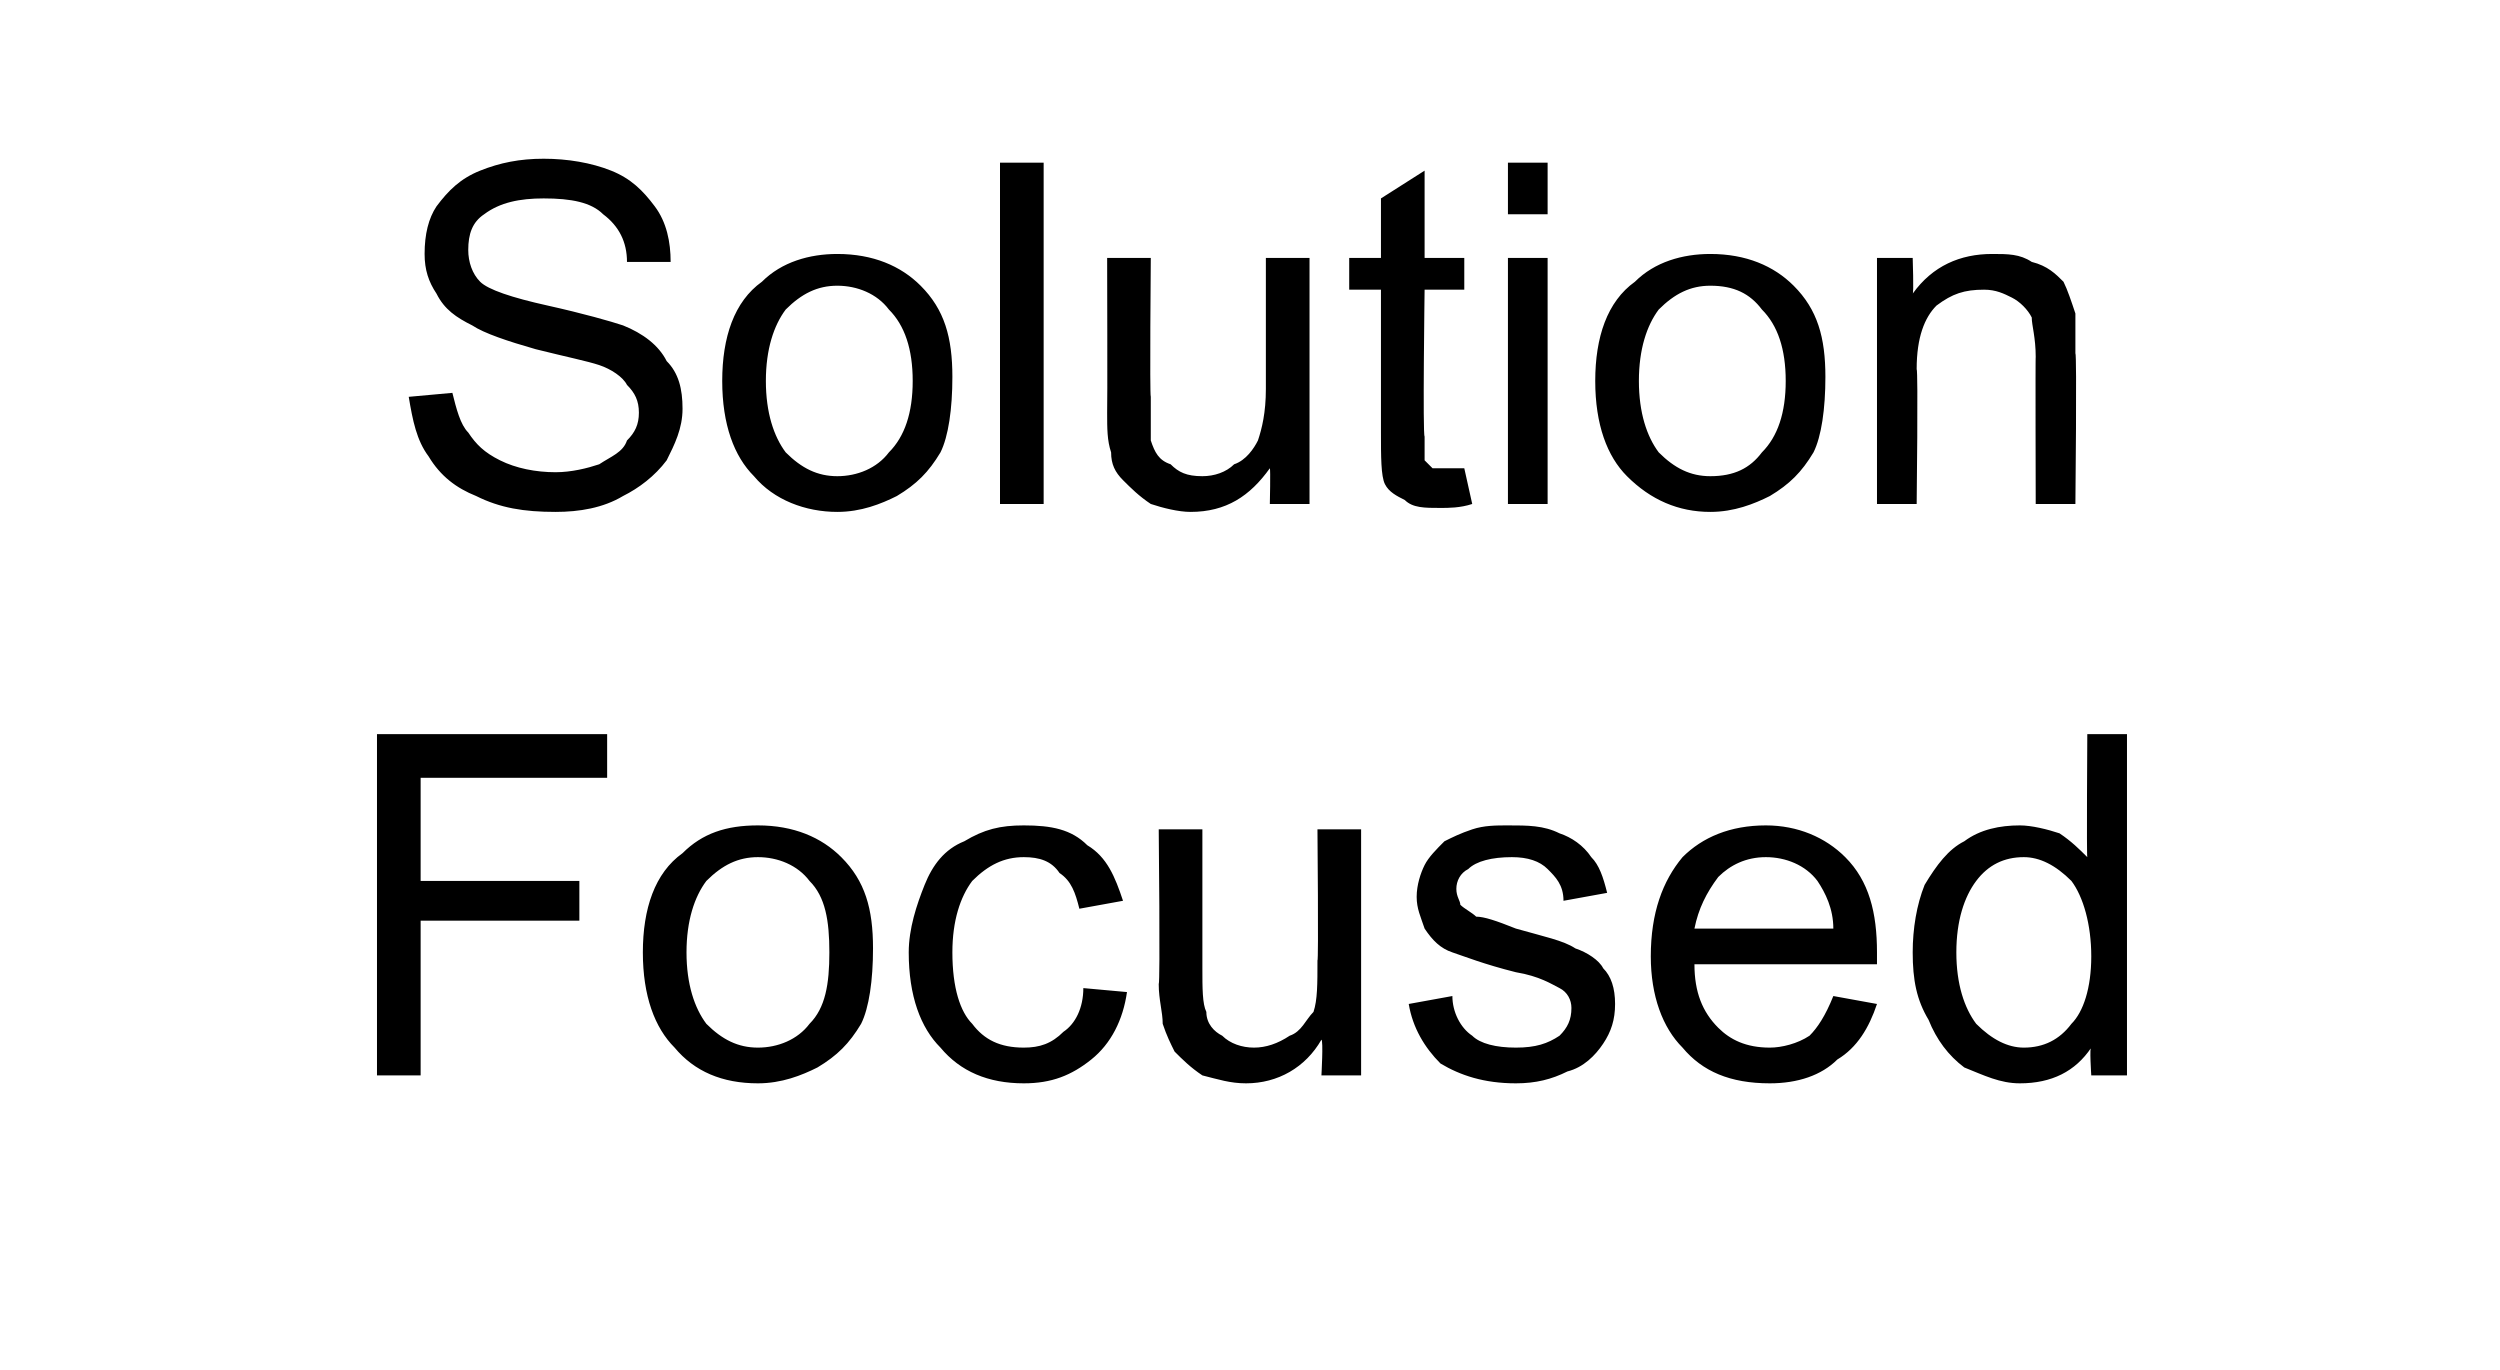
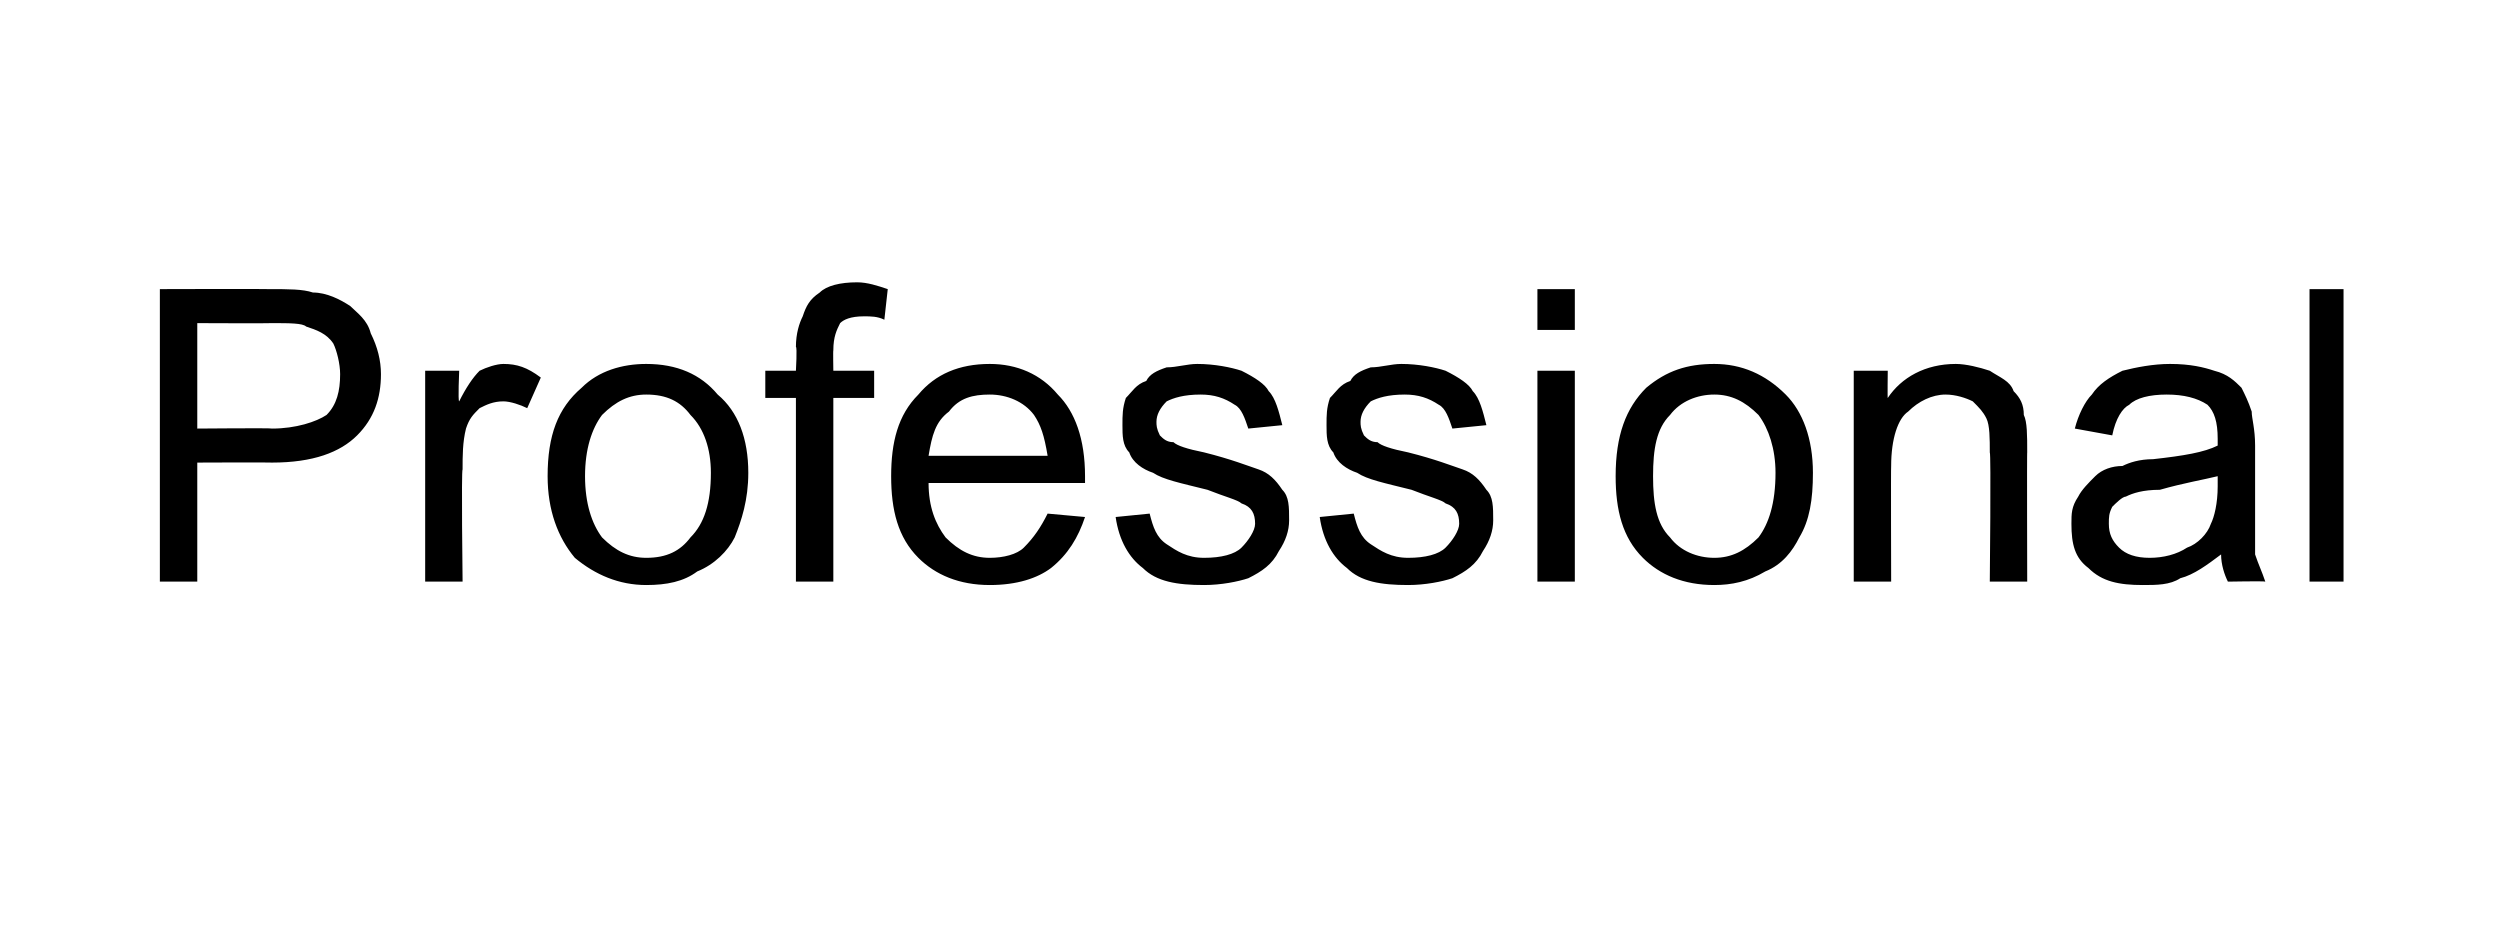
- <svg xmlns="http://www.w3.org/2000/svg" version="1.1" width="63px" height="34.5px" viewBox="0 -4 63 34.5" style="top:-4px">
+ <svg xmlns="http://www.w3.org/2000/svg" version="1.1" width="73.5px" height="27.5px" viewBox="0 -1 73.5 27.5" style="top:-1px">
  <defs />
-   <g id="Polygon47006">
-     <path d="M 9.5 23.1 L 9.5 14.5 L 15.3 14.5 L 15.3 15.6 L 10.6 15.6 L 10.6 18.2 L 14.6 18.2 L 14.6 19.2 L 10.6 19.2 L 10.6 23.1 L 9.5 23.1 Z M 16.2 20 C 16.2 18.9 16.5 18 17.2 17.5 C 17.7 17 18.3 16.8 19.1 16.8 C 20 16.8 20.7 17.1 21.2 17.6 C 21.8 18.2 22 18.9 22 19.9 C 22 20.7 21.9 21.4 21.7 21.8 C 21.4 22.3 21.1 22.6 20.6 22.9 C 20.2 23.1 19.7 23.3 19.1 23.3 C 18.2 23.3 17.5 23 17 22.4 C 16.5 21.9 16.2 21.1 16.2 20 Z M 17.3 20 C 17.3 20.8 17.5 21.4 17.8 21.8 C 18.2 22.2 18.6 22.4 19.1 22.4 C 19.6 22.4 20.1 22.2 20.4 21.8 C 20.8 21.4 20.9 20.8 20.9 20 C 20.9 19.2 20.8 18.6 20.4 18.2 C 20.1 17.8 19.6 17.6 19.1 17.6 C 18.6 17.6 18.2 17.8 17.8 18.2 C 17.5 18.6 17.3 19.2 17.3 20 Z M 27.3 20.9 C 27.3 20.9 28.4 21 28.4 21 C 28.3 21.7 28 22.3 27.5 22.7 C 27 23.1 26.5 23.3 25.8 23.3 C 24.9 23.3 24.2 23 23.7 22.4 C 23.2 21.9 22.9 21.1 22.9 20 C 22.9 19.4 23.1 18.8 23.3 18.3 C 23.5 17.8 23.8 17.4 24.3 17.2 C 24.8 16.9 25.2 16.8 25.8 16.8 C 26.5 16.8 27 16.9 27.4 17.3 C 27.9 17.6 28.1 18.1 28.3 18.7 C 28.3 18.7 27.2 18.9 27.2 18.9 C 27.1 18.5 27 18.2 26.7 18 C 26.5 17.7 26.2 17.6 25.8 17.6 C 25.3 17.6 24.9 17.8 24.5 18.2 C 24.2 18.6 24 19.2 24 20 C 24 20.9 24.2 21.5 24.5 21.8 C 24.8 22.2 25.2 22.4 25.8 22.4 C 26.2 22.4 26.5 22.3 26.8 22 C 27.1 21.8 27.3 21.4 27.3 20.9 Z M 33.3 23.1 C 33.3 23.1 33.35 22.22 33.3 22.2 C 32.9 22.9 32.2 23.3 31.4 23.3 C 31 23.3 30.7 23.2 30.3 23.1 C 30 22.9 29.8 22.7 29.6 22.5 C 29.5 22.3 29.4 22.1 29.3 21.8 C 29.3 21.5 29.2 21.2 29.2 20.8 C 29.24 20.77 29.2 16.9 29.2 16.9 L 30.3 16.9 C 30.3 16.9 30.3 20.36 30.3 20.4 C 30.3 20.9 30.3 21.3 30.4 21.5 C 30.4 21.8 30.6 22 30.8 22.1 C 31 22.3 31.3 22.4 31.6 22.4 C 31.9 22.4 32.2 22.3 32.5 22.1 C 32.8 22 32.9 21.7 33.1 21.5 C 33.2 21.2 33.2 20.8 33.2 20.2 C 33.23 20.25 33.2 16.9 33.2 16.9 L 34.3 16.9 L 34.3 23.1 L 33.3 23.1 Z M 35.5 21.3 C 35.5 21.3 36.6 21.1 36.6 21.1 C 36.6 21.5 36.8 21.9 37.1 22.1 C 37.3 22.3 37.7 22.4 38.2 22.4 C 38.7 22.4 39 22.3 39.3 22.1 C 39.5 21.9 39.6 21.7 39.6 21.4 C 39.6 21.2 39.5 21 39.3 20.9 C 39.1 20.8 38.8 20.6 38.2 20.5 C 37.4 20.3 36.9 20.1 36.6 20 C 36.3 19.9 36.1 19.7 35.9 19.4 C 35.8 19.1 35.7 18.9 35.7 18.6 C 35.7 18.3 35.8 18 35.9 17.8 C 36 17.6 36.2 17.4 36.4 17.2 C 36.6 17.1 36.8 17 37.1 16.9 C 37.4 16.8 37.7 16.8 38 16.8 C 38.5 16.8 38.9 16.8 39.3 17 C 39.6 17.1 39.9 17.3 40.1 17.6 C 40.3 17.8 40.4 18.1 40.5 18.5 C 40.5 18.5 39.4 18.7 39.4 18.7 C 39.4 18.3 39.2 18.1 39 17.9 C 38.8 17.7 38.5 17.6 38.1 17.6 C 37.6 17.6 37.2 17.7 37 17.9 C 36.8 18 36.7 18.2 36.7 18.4 C 36.7 18.6 36.8 18.7 36.8 18.8 C 36.9 18.9 37.1 19 37.2 19.1 C 37.4 19.1 37.7 19.2 38.2 19.4 C 38.9 19.6 39.4 19.7 39.7 19.9 C 40 20 40.3 20.2 40.4 20.4 C 40.6 20.6 40.7 20.9 40.7 21.3 C 40.7 21.7 40.6 22 40.4 22.3 C 40.2 22.6 39.9 22.9 39.5 23 C 39.1 23.2 38.7 23.3 38.2 23.3 C 37.4 23.3 36.8 23.1 36.3 22.8 C 35.9 22.4 35.6 21.9 35.5 21.3 Z M 46.2 21.1 C 46.2 21.1 47.3 21.3 47.3 21.3 C 47.1 21.9 46.8 22.4 46.3 22.7 C 45.9 23.1 45.3 23.3 44.6 23.3 C 43.6 23.3 42.9 23 42.4 22.4 C 41.9 21.9 41.6 21.1 41.6 20.1 C 41.6 19 41.9 18.2 42.4 17.6 C 42.9 17.1 43.6 16.8 44.5 16.8 C 45.3 16.8 46 17.1 46.5 17.6 C 47.1 18.2 47.3 19 47.3 20 C 47.3 20.1 47.3 20.2 47.3 20.3 C 47.3 20.3 42.7 20.3 42.7 20.3 C 42.7 21 42.9 21.5 43.3 21.9 C 43.6 22.2 44 22.4 44.6 22.4 C 44.9 22.4 45.3 22.3 45.6 22.1 C 45.8 21.9 46 21.6 46.2 21.1 Z M 42.7 19.4 C 42.7 19.4 46.2 19.4 46.2 19.4 C 46.2 18.9 46 18.5 45.8 18.2 C 45.5 17.8 45 17.6 44.5 17.6 C 44 17.6 43.6 17.8 43.3 18.1 C 43 18.5 42.8 18.9 42.7 19.4 Z M 52.7 23.1 C 52.7 23.1 52.65 22.35 52.7 22.4 C 52.3 23 51.7 23.3 50.9 23.3 C 50.4 23.3 50 23.1 49.5 22.9 C 49.1 22.6 48.8 22.2 48.6 21.7 C 48.3 21.2 48.2 20.7 48.2 20 C 48.2 19.4 48.3 18.8 48.5 18.3 C 48.8 17.8 49.1 17.4 49.5 17.2 C 49.9 16.9 50.4 16.8 50.9 16.8 C 51.2 16.8 51.6 16.9 51.9 17 C 52.2 17.2 52.4 17.4 52.6 17.6 C 52.58 17.63 52.6 14.5 52.6 14.5 L 53.6 14.5 L 53.6 23.1 L 52.7 23.1 Z M 49.3 20 C 49.3 20.8 49.5 21.4 49.8 21.8 C 50.2 22.2 50.6 22.4 51 22.4 C 51.5 22.4 51.9 22.2 52.2 21.8 C 52.5 21.5 52.7 20.9 52.7 20.1 C 52.7 19.3 52.5 18.6 52.2 18.2 C 51.8 17.8 51.4 17.6 51 17.6 C 50.5 17.6 50.1 17.8 49.8 18.2 C 49.5 18.6 49.3 19.2 49.3 20 Z " stroke="none" fill="#000" />
-   </g>
-   <g id="Polygon47005">
-     <path d="M 10.3 6 C 10.3 6 11.4 5.9 11.4 5.9 C 11.5 6.3 11.6 6.7 11.8 6.9 C 12 7.2 12.2 7.4 12.6 7.6 C 13 7.8 13.5 7.9 14 7.9 C 14.4 7.9 14.8 7.8 15.1 7.7 C 15.4 7.5 15.7 7.4 15.8 7.1 C 16 6.9 16.1 6.7 16.1 6.4 C 16.1 6.1 16 5.9 15.8 5.7 C 15.7 5.5 15.4 5.3 15.1 5.2 C 14.8 5.1 14.3 5 13.5 4.8 C 12.8 4.6 12.2 4.4 11.9 4.2 C 11.5 4 11.2 3.8 11 3.4 C 10.8 3.1 10.7 2.8 10.7 2.4 C 10.7 1.9 10.8 1.5 11 1.2 C 11.3 0.8 11.6 0.5 12.1 0.3 C 12.6 0.1 13.1 0 13.7 0 C 14.3 0 14.9 0.1 15.4 0.3 C 15.9 0.5 16.2 0.8 16.5 1.2 C 16.8 1.6 16.9 2.1 16.9 2.6 C 16.9 2.6 15.8 2.6 15.8 2.6 C 15.8 2.1 15.6 1.7 15.2 1.4 C 14.9 1.1 14.4 1 13.7 1 C 13.1 1 12.6 1.1 12.2 1.4 C 11.9 1.6 11.8 1.9 11.8 2.3 C 11.8 2.6 11.9 2.9 12.1 3.1 C 12.3 3.3 12.9 3.5 13.8 3.7 C 14.7 3.9 15.4 4.1 15.7 4.2 C 16.2 4.4 16.6 4.7 16.8 5.1 C 17.1 5.4 17.2 5.8 17.2 6.3 C 17.2 6.8 17 7.2 16.8 7.6 C 16.5 8 16.1 8.3 15.7 8.5 C 15.2 8.8 14.6 8.9 14 8.9 C 13.2 8.9 12.6 8.8 12 8.5 C 11.5 8.3 11.1 8 10.8 7.5 C 10.5 7.1 10.4 6.6 10.3 6 Z M 18.2 5.6 C 18.2 4.5 18.5 3.6 19.2 3.1 C 19.7 2.6 20.4 2.4 21.1 2.4 C 22 2.4 22.7 2.7 23.2 3.2 C 23.8 3.8 24 4.5 24 5.5 C 24 6.3 23.9 7 23.7 7.4 C 23.4 7.9 23.1 8.2 22.6 8.5 C 22.2 8.7 21.7 8.9 21.1 8.9 C 20.3 8.9 19.5 8.6 19 8 C 18.5 7.5 18.2 6.7 18.2 5.6 Z M 19.3 5.6 C 19.3 6.4 19.5 7 19.8 7.4 C 20.2 7.8 20.6 8 21.1 8 C 21.6 8 22.1 7.8 22.4 7.4 C 22.8 7 23 6.4 23 5.6 C 23 4.8 22.8 4.2 22.4 3.8 C 22.1 3.4 21.6 3.2 21.1 3.2 C 20.6 3.2 20.2 3.4 19.8 3.8 C 19.5 4.2 19.3 4.8 19.3 5.6 Z M 25.2 8.7 L 25.2 0.1 L 26.3 0.1 L 26.3 8.7 L 25.2 8.7 Z M 32 8.7 C 32 8.7 32.02 7.82 32 7.8 C 31.5 8.5 30.9 8.9 30 8.9 C 29.7 8.9 29.3 8.8 29 8.7 C 28.7 8.5 28.5 8.3 28.3 8.1 C 28.1 7.9 28 7.7 28 7.4 C 27.9 7.1 27.9 6.8 27.9 6.4 C 27.91 6.37 27.9 2.5 27.9 2.5 L 29 2.5 C 29 2.5 28.97 5.96 29 6 C 29 6.5 29 6.9 29 7.1 C 29.1 7.4 29.2 7.6 29.5 7.7 C 29.7 7.9 29.9 8 30.3 8 C 30.6 8 30.9 7.9 31.1 7.7 C 31.4 7.6 31.6 7.3 31.7 7.1 C 31.8 6.8 31.9 6.4 31.9 5.8 C 31.9 5.85 31.9 2.5 31.9 2.5 L 33 2.5 L 33 8.7 L 32 8.7 Z M 36.5 7.8 C 36.6 7.8 36.7 7.8 36.9 7.8 C 36.9 7.8 37.1 8.7 37.1 8.7 C 36.8 8.8 36.5 8.8 36.3 8.8 C 35.9 8.8 35.6 8.8 35.4 8.6 C 35.2 8.5 35 8.4 34.9 8.2 C 34.8 8 34.8 7.5 34.8 6.9 C 34.8 6.91 34.8 3.3 34.8 3.3 L 34 3.3 L 34 2.5 L 34.8 2.5 L 34.8 1 L 35.9 0.3 L 35.9 2.5 L 36.9 2.5 L 36.9 3.3 L 35.9 3.3 C 35.9 3.3 35.85 6.97 35.9 7 C 35.9 7.3 35.9 7.5 35.9 7.6 C 35.9 7.6 36 7.7 36.1 7.8 C 36.2 7.8 36.3 7.8 36.5 7.8 C 36.5 7.8 36.5 7.8 36.5 7.8 Z M 38 1.4 L 38 0.1 L 39 0.1 L 39 1.4 L 38 1.4 Z M 38 8.7 L 38 2.5 L 39 2.5 L 39 8.7 L 38 8.7 Z M 40.2 5.6 C 40.2 4.5 40.5 3.6 41.2 3.1 C 41.7 2.6 42.4 2.4 43.1 2.4 C 44 2.4 44.7 2.7 45.2 3.2 C 45.8 3.8 46 4.5 46 5.5 C 46 6.3 45.9 7 45.7 7.4 C 45.4 7.9 45.1 8.2 44.6 8.5 C 44.2 8.7 43.7 8.9 43.1 8.9 C 42.3 8.9 41.6 8.6 41 8 C 40.5 7.5 40.2 6.7 40.2 5.6 Z M 41.3 5.6 C 41.3 6.4 41.5 7 41.8 7.4 C 42.2 7.8 42.6 8 43.1 8 C 43.7 8 44.1 7.8 44.4 7.4 C 44.8 7 45 6.4 45 5.6 C 45 4.8 44.8 4.2 44.4 3.8 C 44.1 3.4 43.7 3.2 43.1 3.2 C 42.6 3.2 42.2 3.4 41.8 3.8 C 41.5 4.2 41.3 4.8 41.3 5.6 Z M 47.3 8.7 L 47.3 2.5 L 48.2 2.5 C 48.2 2.5 48.23 3.4 48.2 3.4 C 48.7 2.7 49.4 2.4 50.2 2.4 C 50.6 2.4 50.9 2.4 51.2 2.6 C 51.6 2.7 51.8 2.9 52 3.1 C 52.1 3.3 52.2 3.6 52.3 3.9 C 52.3 4.1 52.3 4.4 52.3 4.9 C 52.34 4.91 52.3 8.7 52.3 8.7 L 51.3 8.7 C 51.3 8.7 51.29 4.95 51.3 5 C 51.3 4.5 51.2 4.2 51.2 4 C 51.1 3.8 50.9 3.6 50.7 3.5 C 50.5 3.4 50.3 3.3 50 3.3 C 49.5 3.3 49.2 3.4 48.8 3.7 C 48.5 4 48.3 4.5 48.3 5.3 C 48.34 5.34 48.3 8.7 48.3 8.7 L 47.3 8.7 Z " stroke="none" fill="#000" />
+   <g id="Polygon59255">
+     <path d="M 4.7 16.1 L 4.7 7.5 C 4.7 7.5 7.89 7.49 7.9 7.5 C 8.5 7.5 8.9 7.5 9.2 7.6 C 9.6 7.6 10 7.8 10.3 8 C 10.5 8.2 10.8 8.4 10.9 8.8 C 11.1 9.2 11.2 9.6 11.2 10 C 11.2 10.7 11 11.3 10.5 11.8 C 10 12.3 9.2 12.6 8 12.6 C 7.99 12.59 5.8 12.6 5.8 12.6 L 5.8 16.1 L 4.7 16.1 Z M 5.8 11.6 C 5.8 11.6 8.01 11.58 8 11.6 C 8.7 11.6 9.3 11.4 9.6 11.2 C 9.9 10.9 10 10.5 10 10 C 10 9.7 9.9 9.3 9.8 9.1 C 9.6 8.8 9.3 8.7 9 8.6 C 8.9 8.5 8.5 8.5 8 8.5 C 7.98 8.51 5.8 8.5 5.8 8.5 L 5.8 11.6 Z M 12.5 16.1 L 12.5 9.9 L 13.5 9.9 C 13.5 9.9 13.46 10.8 13.5 10.8 C 13.7 10.4 13.9 10.1 14.1 9.9 C 14.3 9.8 14.6 9.7 14.8 9.7 C 15.2 9.7 15.5 9.8 15.9 10.1 C 15.9 10.1 15.5 11 15.5 11 C 15.3 10.9 15 10.8 14.8 10.8 C 14.5 10.8 14.3 10.9 14.1 11 C 13.9 11.2 13.8 11.3 13.7 11.6 C 13.6 12 13.6 12.4 13.6 12.8 C 13.56 12.82 13.6 16.1 13.6 16.1 L 12.5 16.1 Z M 16.1 13 C 16.1 11.8 16.4 11 17.1 10.4 C 17.6 9.9 18.3 9.7 19 9.7 C 19.9 9.7 20.6 10 21.1 10.6 C 21.7 11.1 22 11.9 22 12.9 C 22 13.7 21.8 14.3 21.6 14.8 C 21.4 15.2 21 15.6 20.5 15.8 C 20.1 16.1 19.6 16.2 19 16.2 C 18.2 16.2 17.5 15.9 16.9 15.4 C 16.4 14.8 16.1 14 16.1 13 Z M 17.2 13 C 17.2 13.8 17.4 14.4 17.7 14.8 C 18.1 15.2 18.5 15.4 19 15.4 C 19.6 15.4 20 15.2 20.3 14.8 C 20.7 14.4 20.9 13.8 20.9 12.9 C 20.9 12.2 20.7 11.6 20.3 11.2 C 20 10.8 19.6 10.6 19 10.6 C 18.5 10.6 18.1 10.8 17.7 11.2 C 17.4 11.6 17.2 12.2 17.2 13 Z M 23.4 16.1 L 23.4 10.7 L 22.5 10.7 L 22.5 9.9 L 23.4 9.9 C 23.4 9.9 23.44 9.2 23.4 9.2 C 23.4 8.8 23.5 8.5 23.6 8.3 C 23.7 8 23.8 7.8 24.1 7.6 C 24.3 7.4 24.7 7.3 25.2 7.3 C 25.5 7.3 25.8 7.4 26.1 7.5 C 26.1 7.5 26 8.4 26 8.4 C 25.8 8.3 25.6 8.3 25.4 8.3 C 25 8.3 24.8 8.4 24.7 8.5 C 24.6 8.7 24.5 8.9 24.5 9.3 C 24.49 9.29 24.5 9.9 24.5 9.9 L 25.7 9.9 L 25.7 10.7 L 24.5 10.7 L 24.5 16.1 L 23.4 16.1 Z M 30.8 14.1 C 30.8 14.1 31.9 14.2 31.9 14.2 C 31.7 14.8 31.4 15.3 30.9 15.7 C 30.5 16 29.9 16.2 29.1 16.2 C 28.2 16.2 27.5 15.9 27 15.4 C 26.4 14.8 26.2 14 26.2 13 C 26.2 12 26.4 11.2 27 10.6 C 27.5 10 28.2 9.7 29.1 9.7 C 29.9 9.7 30.6 10 31.1 10.6 C 31.6 11.1 31.9 11.9 31.9 13 C 31.9 13 31.9 13.1 31.9 13.2 C 31.9 13.2 27.3 13.2 27.3 13.2 C 27.3 13.9 27.5 14.4 27.8 14.8 C 28.2 15.2 28.6 15.4 29.1 15.4 C 29.5 15.4 29.9 15.3 30.1 15.1 C 30.4 14.8 30.6 14.5 30.8 14.1 Z M 27.3 12.4 C 27.3 12.4 30.8 12.4 30.8 12.4 C 30.7 11.8 30.6 11.5 30.4 11.2 C 30.1 10.8 29.6 10.6 29.1 10.6 C 28.6 10.6 28.2 10.7 27.9 11.1 C 27.5 11.4 27.4 11.8 27.3 12.4 Z M 32.8 14.2 C 32.8 14.2 33.8 14.1 33.8 14.1 C 33.9 14.5 34 14.8 34.3 15 C 34.6 15.2 34.9 15.4 35.4 15.4 C 35.9 15.4 36.3 15.3 36.5 15.1 C 36.7 14.9 36.9 14.6 36.9 14.4 C 36.9 14.1 36.8 13.9 36.5 13.8 C 36.4 13.7 36 13.6 35.5 13.4 C 34.7 13.2 34.2 13.1 33.9 12.9 C 33.6 12.8 33.3 12.6 33.2 12.3 C 33 12.1 33 11.8 33 11.5 C 33 11.2 33 11 33.1 10.7 C 33.3 10.5 33.4 10.3 33.7 10.2 C 33.8 10 34 9.9 34.3 9.8 C 34.6 9.8 34.9 9.7 35.2 9.7 C 35.7 9.7 36.2 9.8 36.5 9.9 C 36.9 10.1 37.2 10.3 37.3 10.5 C 37.5 10.7 37.6 11.1 37.7 11.5 C 37.7 11.5 36.7 11.6 36.7 11.6 C 36.6 11.3 36.5 11 36.3 10.9 C 36 10.7 35.7 10.6 35.3 10.6 C 34.8 10.6 34.5 10.7 34.3 10.8 C 34.1 11 34 11.2 34 11.4 C 34 11.5 34 11.6 34.1 11.8 C 34.2 11.9 34.3 12 34.5 12 C 34.6 12.1 34.9 12.2 35.4 12.3 C 36.2 12.5 36.7 12.7 37 12.8 C 37.3 12.9 37.5 13.1 37.7 13.4 C 37.9 13.6 37.9 13.9 37.9 14.3 C 37.9 14.6 37.8 14.9 37.6 15.2 C 37.4 15.6 37.1 15.8 36.7 16 C 36.4 16.1 35.9 16.2 35.4 16.2 C 34.6 16.2 34 16.1 33.6 15.7 C 33.2 15.4 32.9 14.9 32.8 14.2 Z M 38.8 14.2 C 38.8 14.2 39.8 14.1 39.8 14.1 C 39.9 14.5 40 14.8 40.3 15 C 40.6 15.2 40.9 15.4 41.4 15.4 C 41.9 15.4 42.3 15.3 42.5 15.1 C 42.7 14.9 42.9 14.6 42.9 14.4 C 42.9 14.1 42.8 13.9 42.5 13.8 C 42.4 13.7 42 13.6 41.5 13.4 C 40.7 13.2 40.2 13.1 39.9 12.9 C 39.6 12.8 39.3 12.6 39.2 12.3 C 39 12.1 39 11.8 39 11.5 C 39 11.2 39 11 39.1 10.7 C 39.3 10.5 39.4 10.3 39.7 10.2 C 39.8 10 40 9.9 40.3 9.8 C 40.6 9.8 40.9 9.7 41.2 9.7 C 41.7 9.7 42.2 9.8 42.5 9.9 C 42.9 10.1 43.2 10.3 43.3 10.5 C 43.5 10.7 43.6 11.1 43.7 11.5 C 43.7 11.5 42.7 11.6 42.7 11.6 C 42.6 11.3 42.5 11 42.3 10.9 C 42 10.7 41.7 10.6 41.3 10.6 C 40.8 10.6 40.5 10.7 40.3 10.8 C 40.1 11 40 11.2 40 11.4 C 40 11.5 40 11.6 40.1 11.8 C 40.2 11.9 40.3 12 40.5 12 C 40.6 12.1 40.9 12.2 41.4 12.3 C 42.2 12.5 42.7 12.7 43 12.8 C 43.3 12.9 43.5 13.1 43.7 13.4 C 43.9 13.6 43.9 13.9 43.9 14.3 C 43.9 14.6 43.8 14.9 43.6 15.2 C 43.4 15.6 43.1 15.8 42.7 16 C 42.4 16.1 41.9 16.2 41.4 16.2 C 40.6 16.2 40 16.1 39.6 15.7 C 39.2 15.4 38.9 14.9 38.8 14.2 Z M 45.2 8.7 L 45.2 7.5 L 46.3 7.5 L 46.3 8.7 L 45.2 8.7 Z M 45.2 16.1 L 45.2 9.9 L 46.3 9.9 L 46.3 16.1 L 45.2 16.1 Z M 47.5 13 C 47.5 11.8 47.8 11 48.4 10.4 C 49 9.9 49.6 9.7 50.4 9.7 C 51.2 9.7 51.9 10 52.5 10.6 C 53 11.1 53.3 11.9 53.3 12.9 C 53.3 13.7 53.2 14.3 52.9 14.8 C 52.7 15.2 52.4 15.6 51.9 15.8 C 51.4 16.1 50.9 16.2 50.4 16.2 C 49.5 16.2 48.8 15.9 48.3 15.4 C 47.7 14.8 47.5 14 47.5 13 Z M 48.6 13 C 48.6 13.8 48.7 14.4 49.1 14.8 C 49.4 15.2 49.9 15.4 50.4 15.4 C 50.9 15.4 51.3 15.2 51.7 14.8 C 52 14.4 52.2 13.8 52.2 12.9 C 52.2 12.2 52 11.6 51.7 11.2 C 51.3 10.8 50.9 10.6 50.4 10.6 C 49.9 10.6 49.4 10.8 49.1 11.2 C 48.7 11.6 48.6 12.2 48.6 13 Z M 54.5 16.1 L 54.5 9.9 L 55.5 9.9 C 55.5 9.9 55.49 10.74 55.5 10.7 C 55.9 10.1 56.6 9.7 57.5 9.7 C 57.8 9.7 58.2 9.8 58.5 9.9 C 58.8 10.1 59.1 10.2 59.2 10.5 C 59.4 10.7 59.5 10.9 59.5 11.2 C 59.6 11.4 59.6 11.8 59.6 12.3 C 59.59 12.26 59.6 16.1 59.6 16.1 L 58.5 16.1 C 58.5 16.1 58.54 12.3 58.5 12.3 C 58.5 11.9 58.5 11.5 58.4 11.3 C 58.3 11.1 58.2 11 58 10.8 C 57.8 10.7 57.5 10.6 57.2 10.6 C 56.8 10.6 56.4 10.8 56.1 11.1 C 55.8 11.3 55.6 11.9 55.6 12.7 C 55.59 12.68 55.6 16.1 55.6 16.1 L 54.5 16.1 Z M 65.5 16.1 C 65.4 15.9 65.3 15.6 65.3 15.3 C 64.9 15.6 64.5 15.9 64.1 16 C 63.8 16.2 63.4 16.2 63 16.2 C 62.3 16.2 61.8 16.1 61.4 15.7 C 61 15.4 60.9 15 60.9 14.4 C 60.9 14.1 60.9 13.9 61.1 13.6 C 61.2 13.4 61.4 13.2 61.6 13 C 61.8 12.8 62.1 12.7 62.4 12.7 C 62.6 12.6 62.9 12.5 63.3 12.5 C 64.2 12.4 64.8 12.3 65.2 12.1 C 65.2 12 65.2 11.9 65.2 11.9 C 65.2 11.4 65.1 11.1 64.9 10.9 C 64.6 10.7 64.2 10.6 63.7 10.6 C 63.2 10.6 62.8 10.7 62.6 10.9 C 62.4 11 62.2 11.3 62.1 11.8 C 62.1 11.8 61 11.6 61 11.6 C 61.1 11.2 61.3 10.8 61.5 10.6 C 61.7 10.3 62 10.1 62.4 9.9 C 62.8 9.8 63.3 9.7 63.8 9.7 C 64.4 9.7 64.8 9.8 65.1 9.9 C 65.5 10 65.7 10.2 65.9 10.4 C 66 10.6 66.1 10.8 66.2 11.1 C 66.2 11.3 66.3 11.6 66.3 12.1 C 66.3 12.1 66.3 13.5 66.3 13.5 C 66.3 14.5 66.3 15.1 66.3 15.3 C 66.4 15.6 66.5 15.8 66.6 16.1 C 66.58 16.08 65.5 16.1 65.5 16.1 C 65.5 16.1 65.48 16.08 65.5 16.1 Z M 65.2 13 C 64.8 13.1 64.2 13.2 63.5 13.4 C 63 13.4 62.7 13.5 62.5 13.6 C 62.4 13.6 62.2 13.8 62.1 13.9 C 62 14.1 62 14.2 62 14.4 C 62 14.7 62.1 14.9 62.3 15.1 C 62.5 15.3 62.8 15.4 63.2 15.4 C 63.6 15.4 64 15.3 64.3 15.1 C 64.6 15 64.9 14.7 65 14.4 C 65.1 14.2 65.2 13.8 65.2 13.3 C 65.2 13.3 65.2 13 65.2 13 Z M 67.9 16.1 L 67.9 7.5 L 68.9 7.5 L 68.9 16.1 L 67.9 16.1 Z " stroke="none" fill="#000" />
  </g>
</svg>
